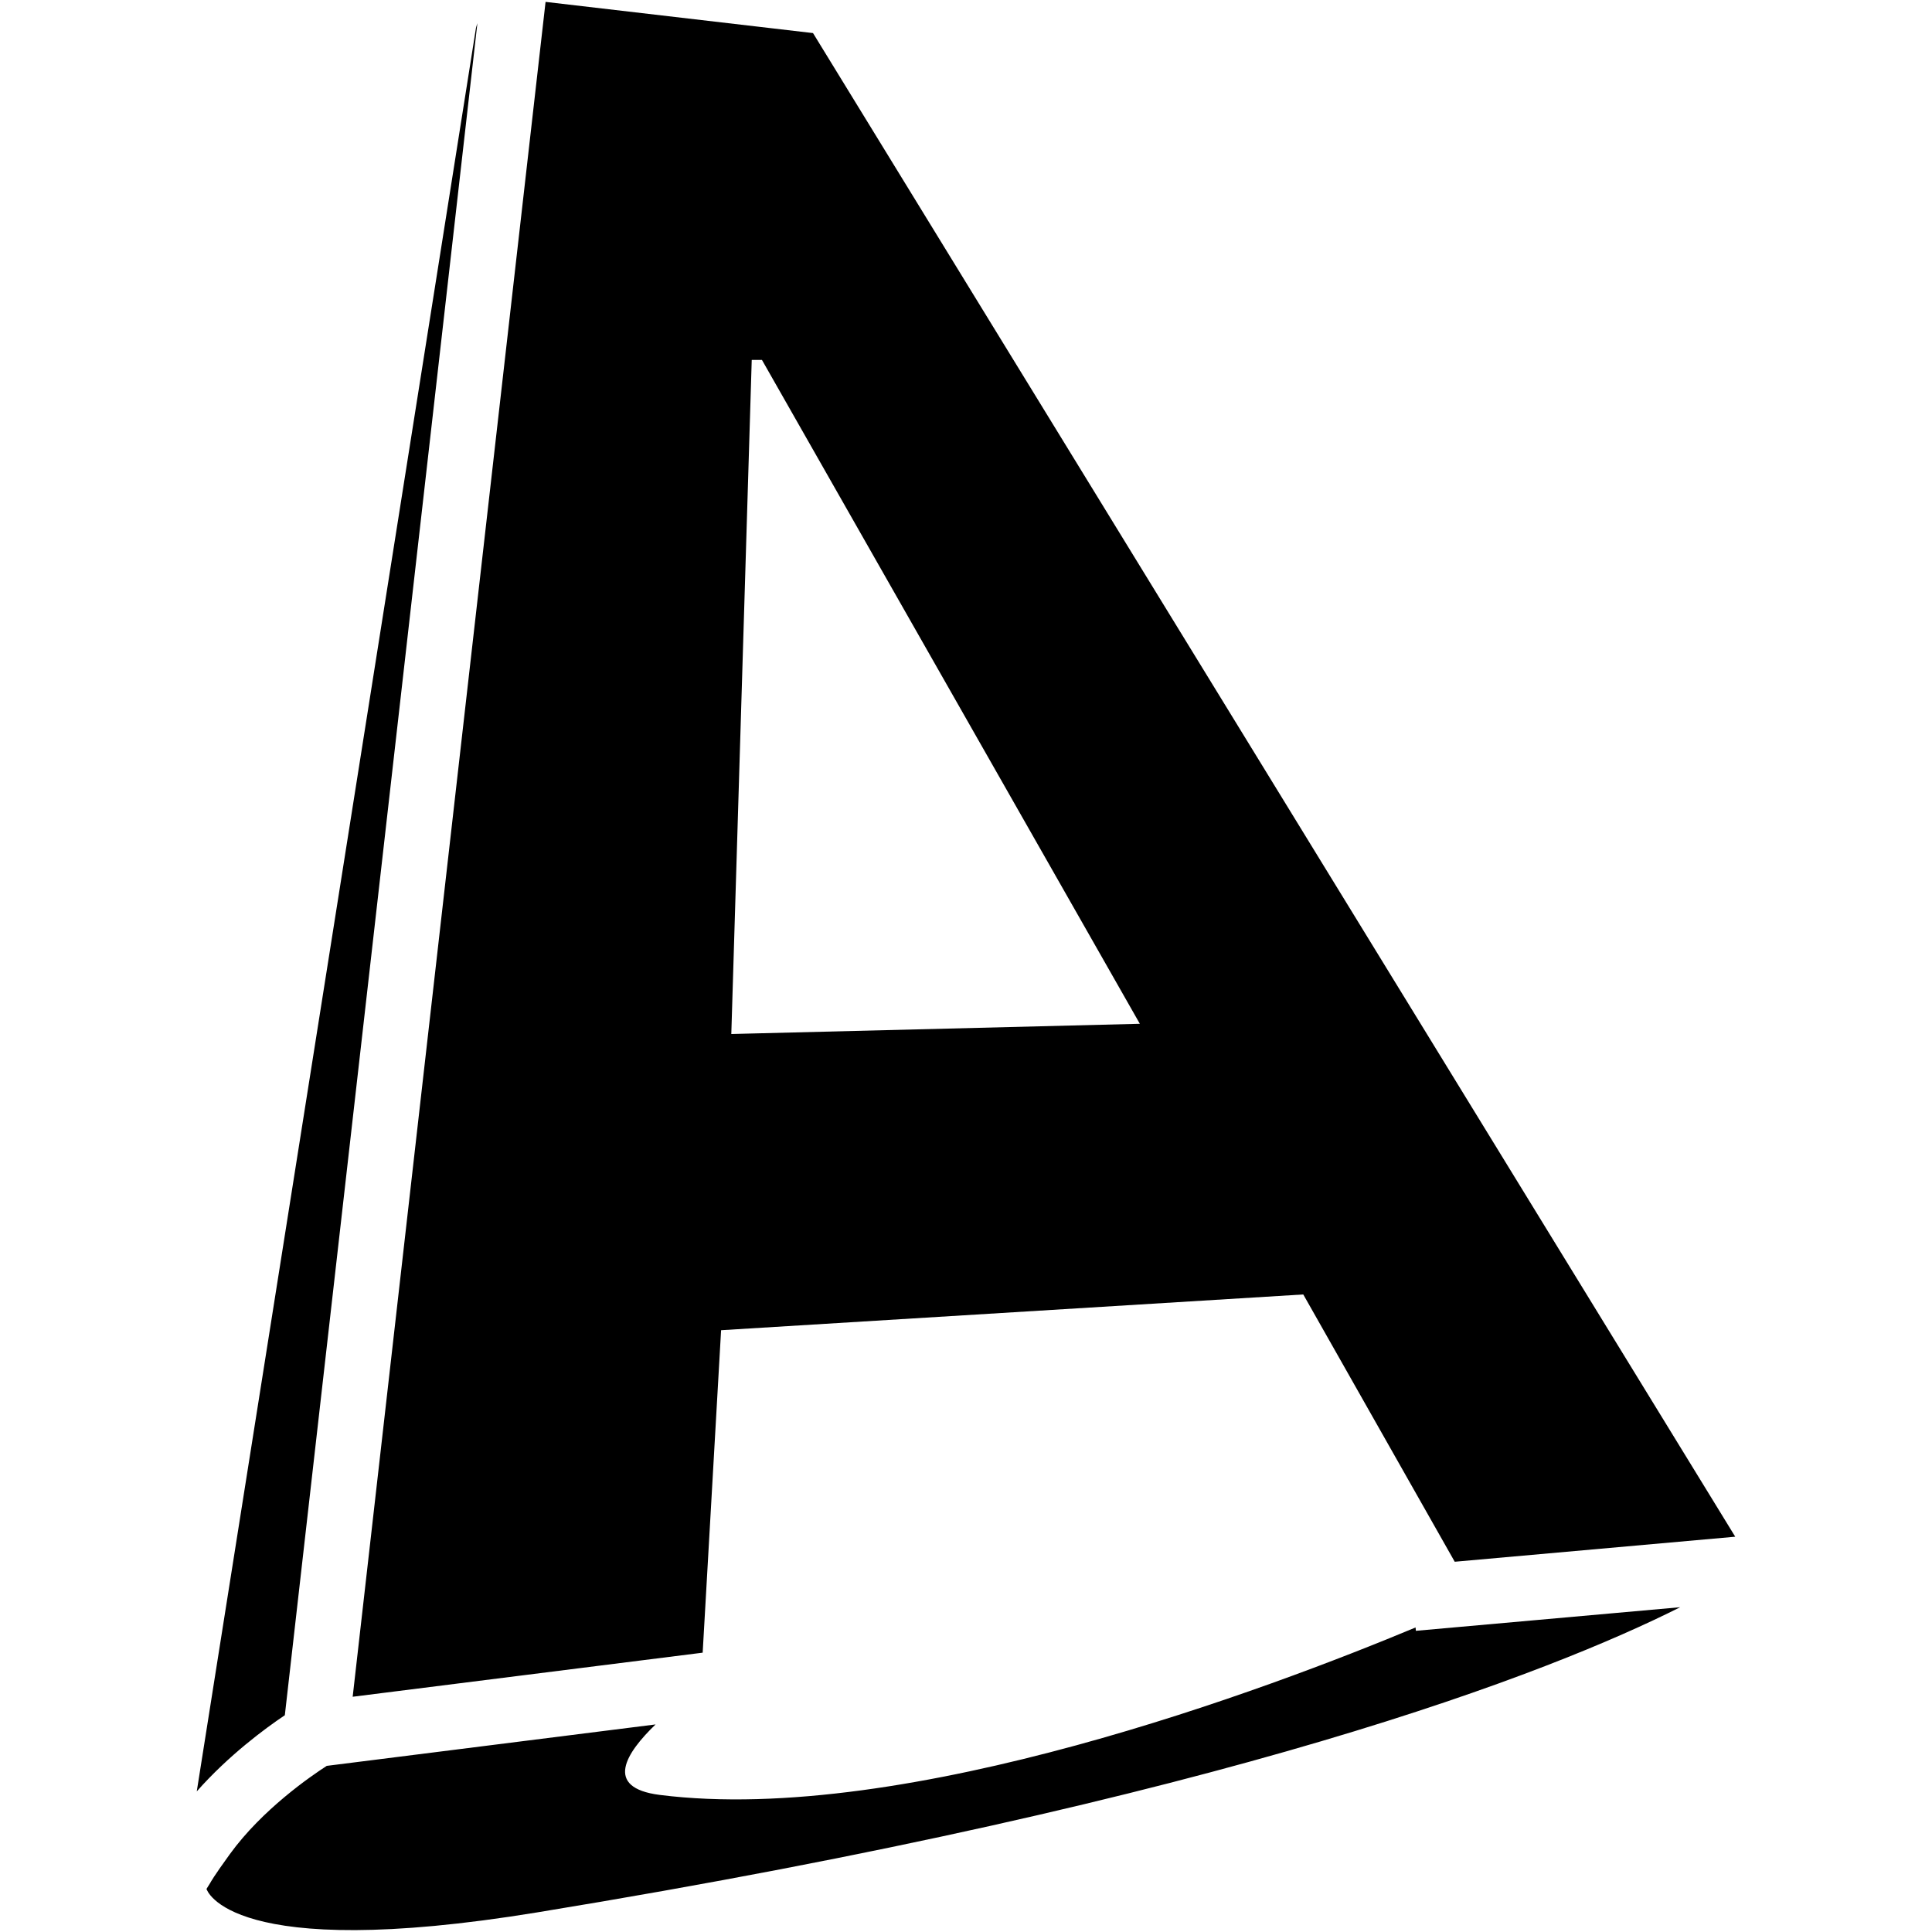
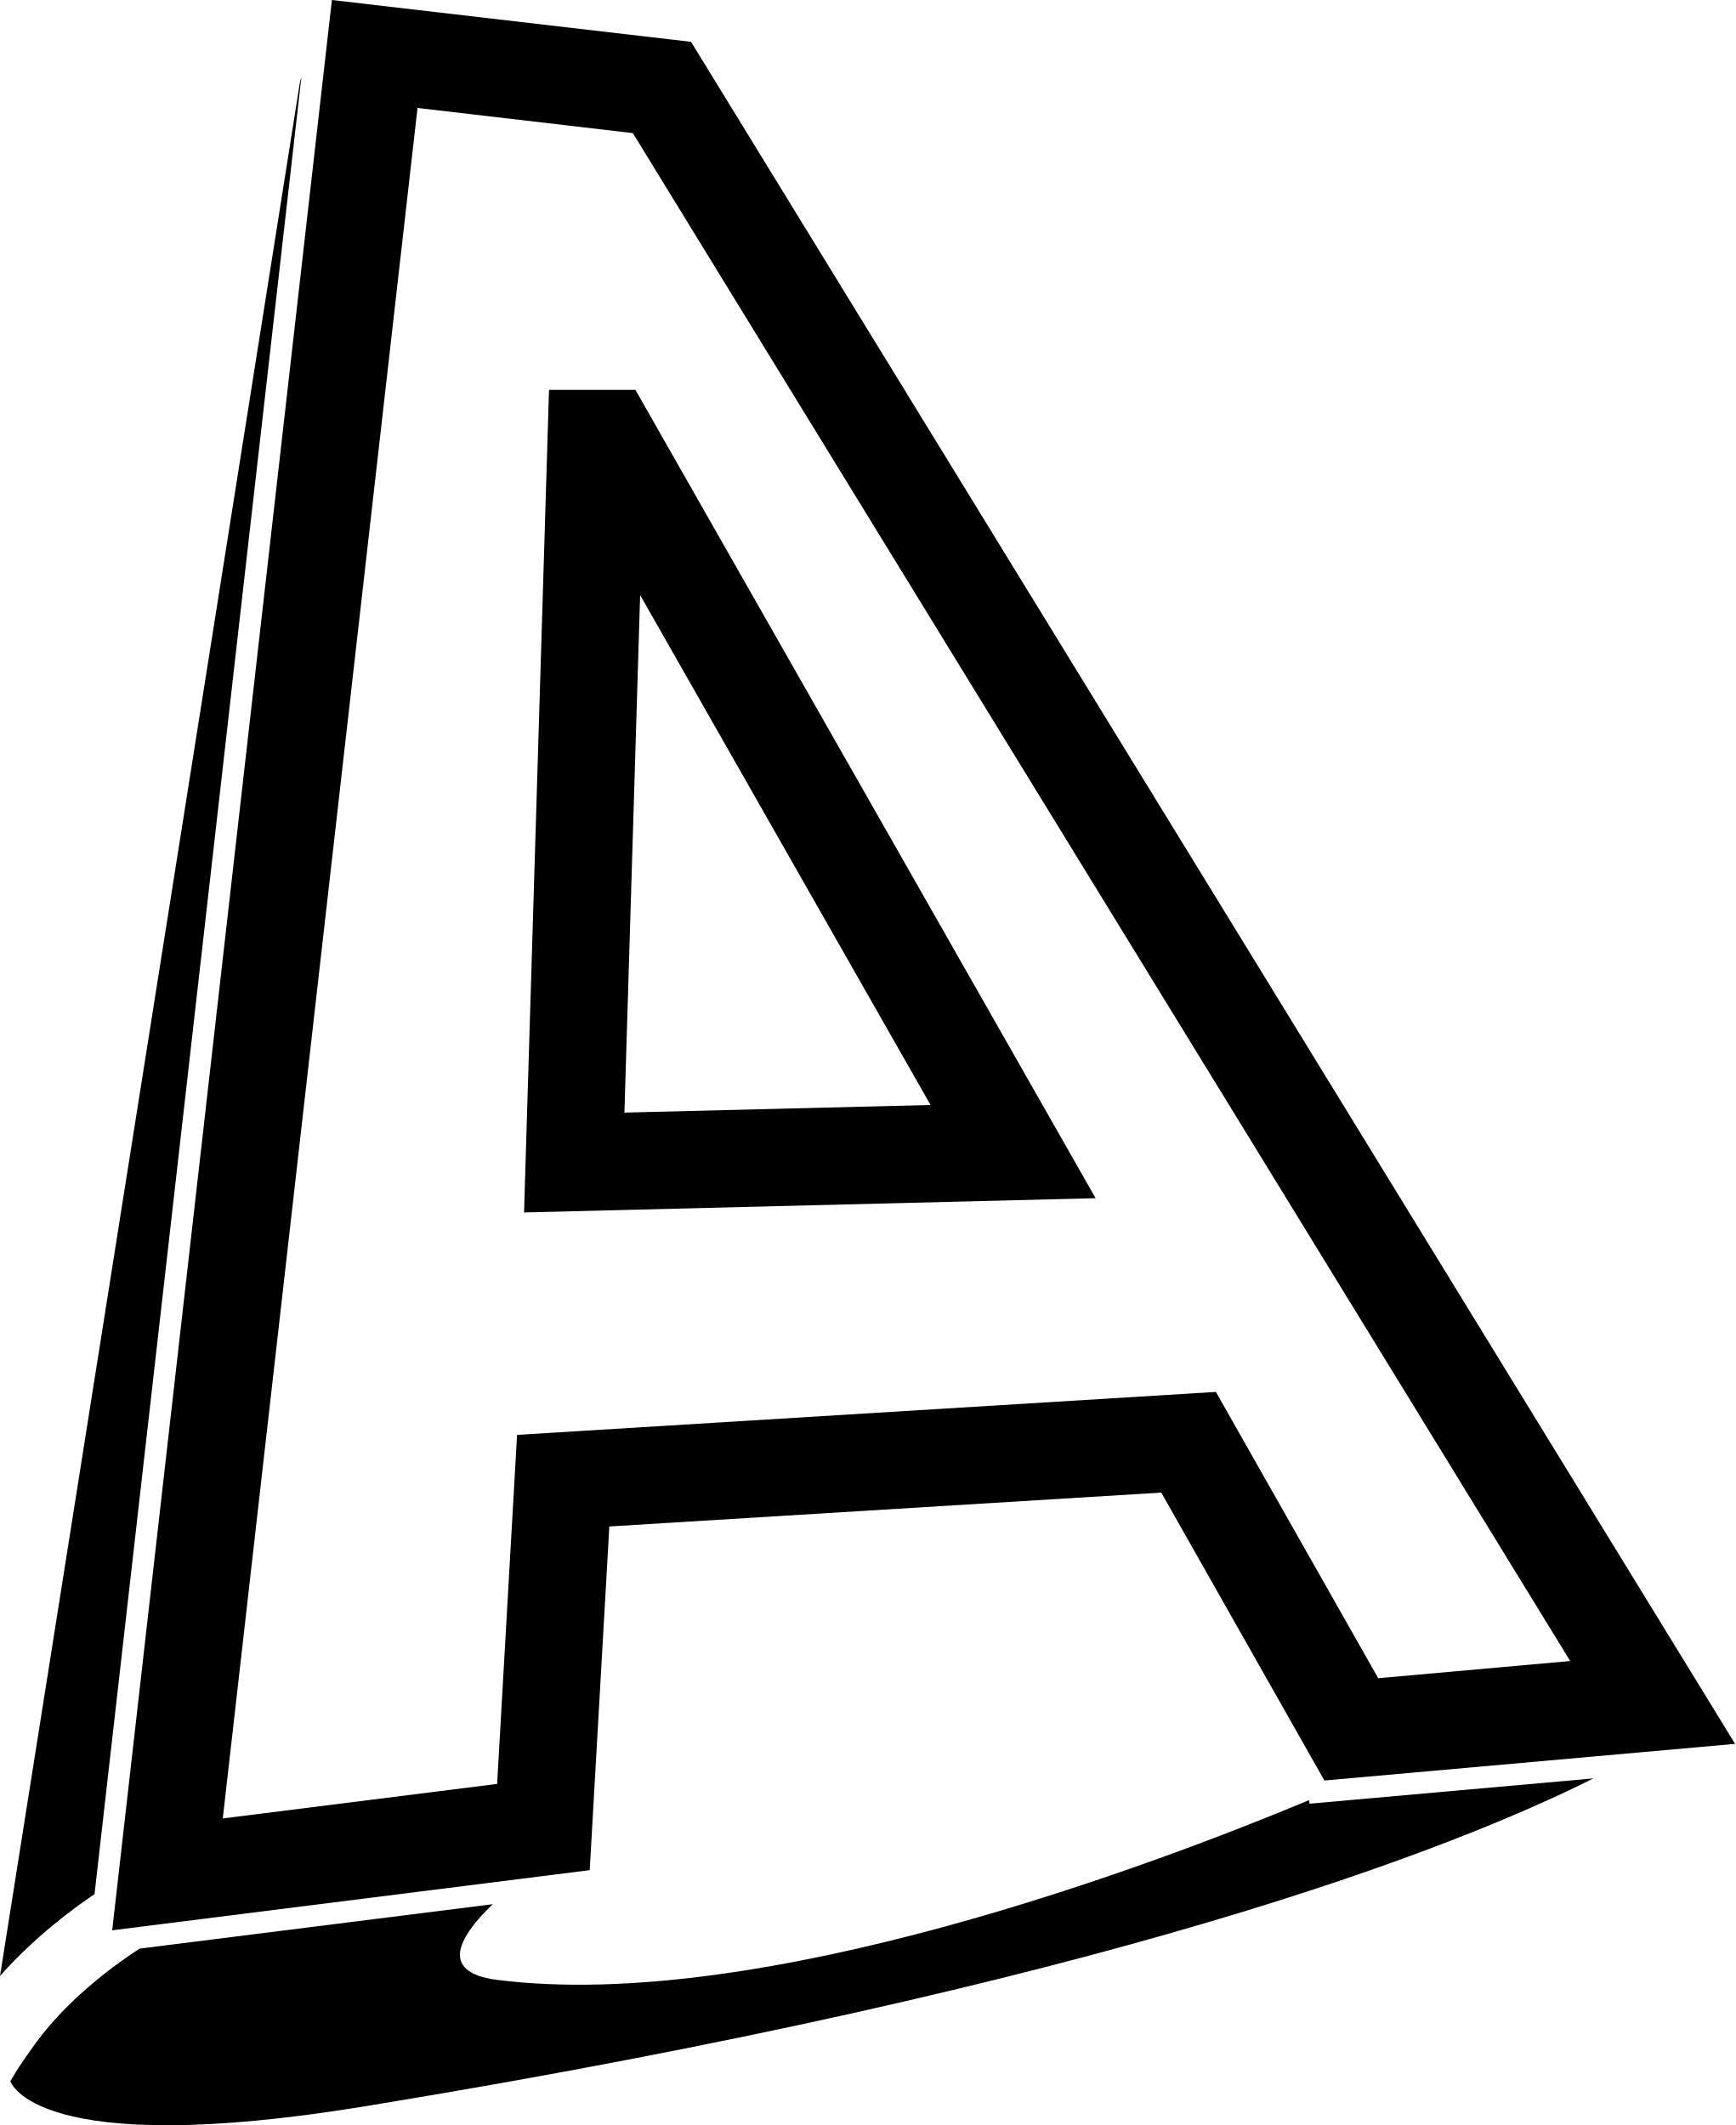
- <svg xmlns="http://www.w3.org/2000/svg" fill="#000000" version="1.1" width="128" height="128" viewBox="0 0 512 512" enable-background="new 0 0 512 512" xml:space="preserve">
-   <g id="2069a460dcf28295e231f3111e03dc98">
-     <path display="inline" fill-rule="evenodd" clip-rule="evenodd" d="M55.704,499.013c0.082-0.158,0.925-1.752,5.251-7.704   c8.558-11.79,21.405-20.608,25.638-23.336l87.14-10.979c-7.754,7.46-13.905,16.777,1.123,18.68   c65.263,8.235,162.189-28.477,200.286-44.379l0.077,0.888l70.053-6.256c-33.935,17.05-119.062,50.789-302.894,80.874   c-81.813,13.389-87.59-6.064-87.655-6.213 M144.581,0.5l70.877,8.266l244.397,398.478l-74.336,6.635l-40.14-70.836l-154.282,9.476   l-4.882,85.457l-92.752,11.682L144.581,0.5z M193.805,274.023l108.265-2.709L201.924,95.382h-2.707L193.805,274.023z    M75.484,454.553L126.516,6.144c-0.256,0.743-0.379,1.268-0.379,1.268L52.145,474.739   C60.603,465.174,70.282,458.035,75.484,454.553z">
- 
- </path>
-   </g>
+ <svg xmlns="http://www.w3.org/2000/svg" id="a" viewBox="0 0 107.02 131.08">
+   <path d="M.89,127.96s.23-.44,1.31-1.93c2.14-2.95,5.35-5.15,6.41-5.83l21.78-2.74c-1.94,1.86-3.48,4.19.28,4.67,16.32,2.06,40.55-7.12,50.07-11.09l.02.22,17.51-1.56c-8.48,4.26-29.77,12.7-75.72,20.22-20.45,3.35-21.9-1.52-21.91-1.55" />
+   <path d="M6.92,119.07L20.47,0l22.15,2.58,64.39,104.99-25.33,2.26-10.06-17.76-34.04,2.09-1.21,21.2-29.45,3.71ZM25.75,6.66l-12.01,105.51,16.92-2.13,1.23-21.53,43.1-2.65,10.01,17.66,11.84-1.06L39.03,8.21l-13.28-1.55ZM32.32,74.79l1.54-50.74h5.33l28.38,49.86-35.25.88ZM39.48,36.68l-.97,31.95,18.88-.47-17.92-31.47Z" />
+   <path d="M5.83,116.84L18.59,4.74c-.06.19-.09.32-.09.32L0,121.89c2.11-2.39,4.53-4.18,5.83-5.05Z" />
</svg>
